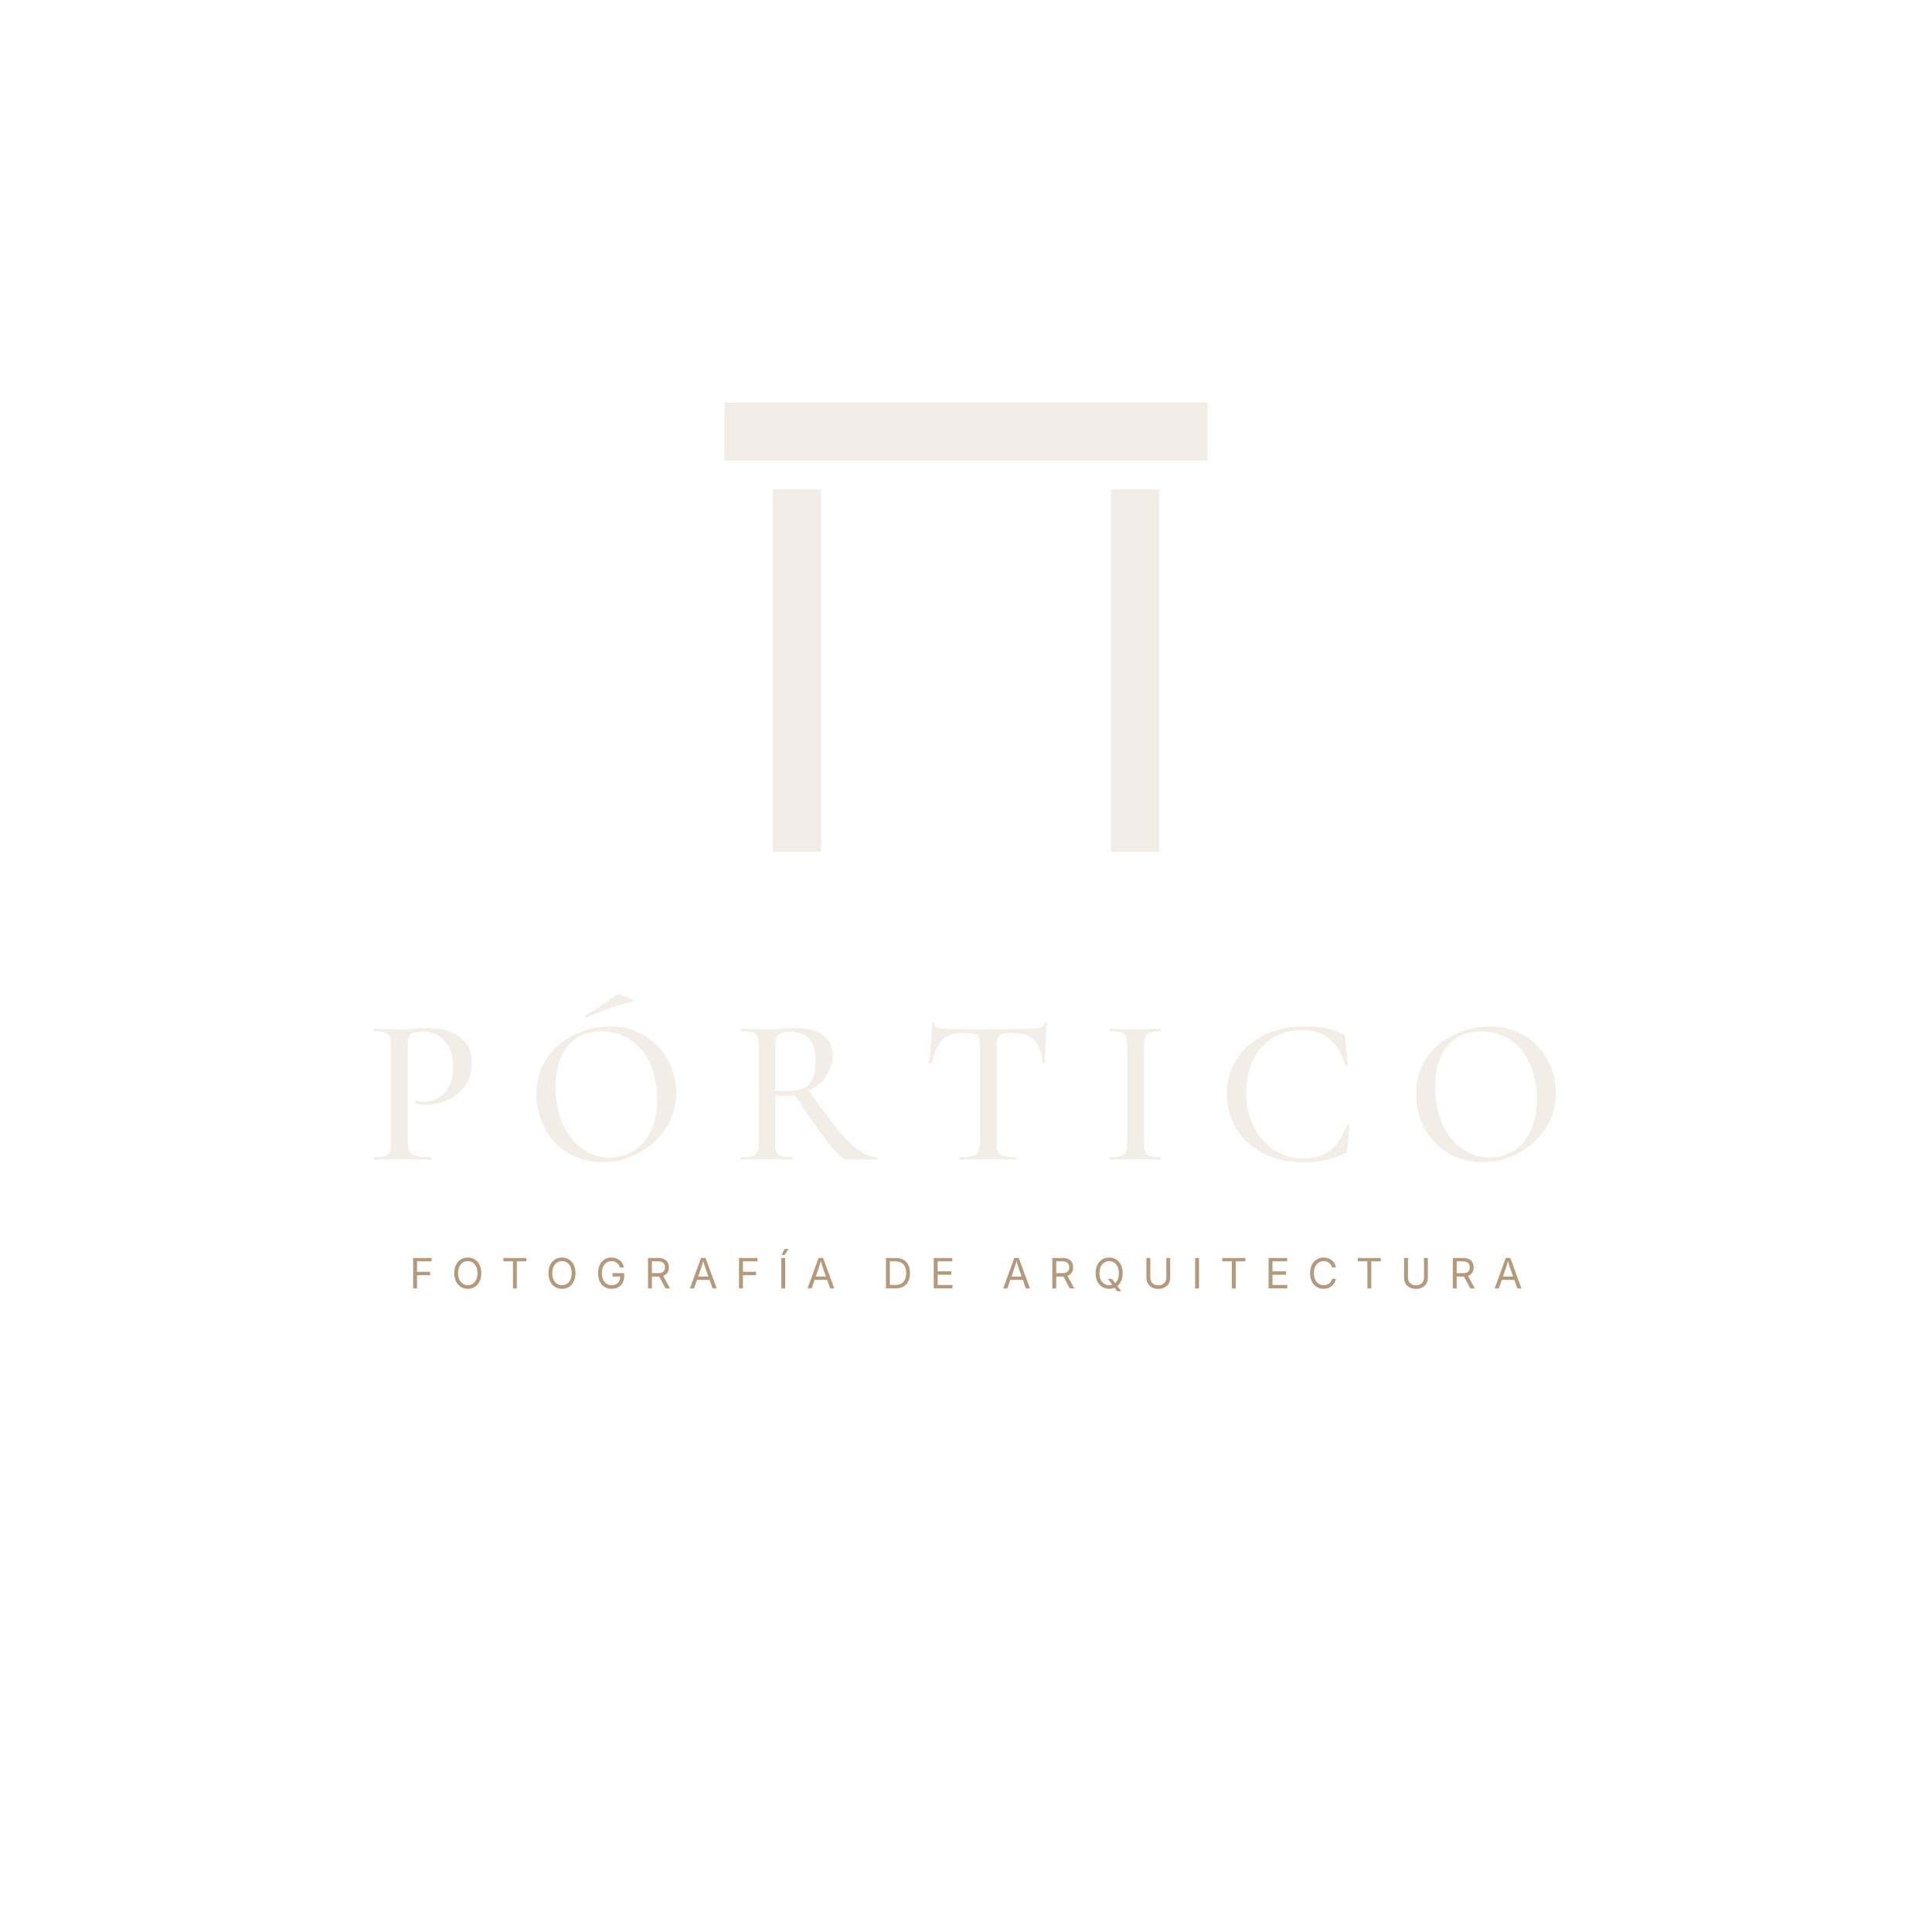
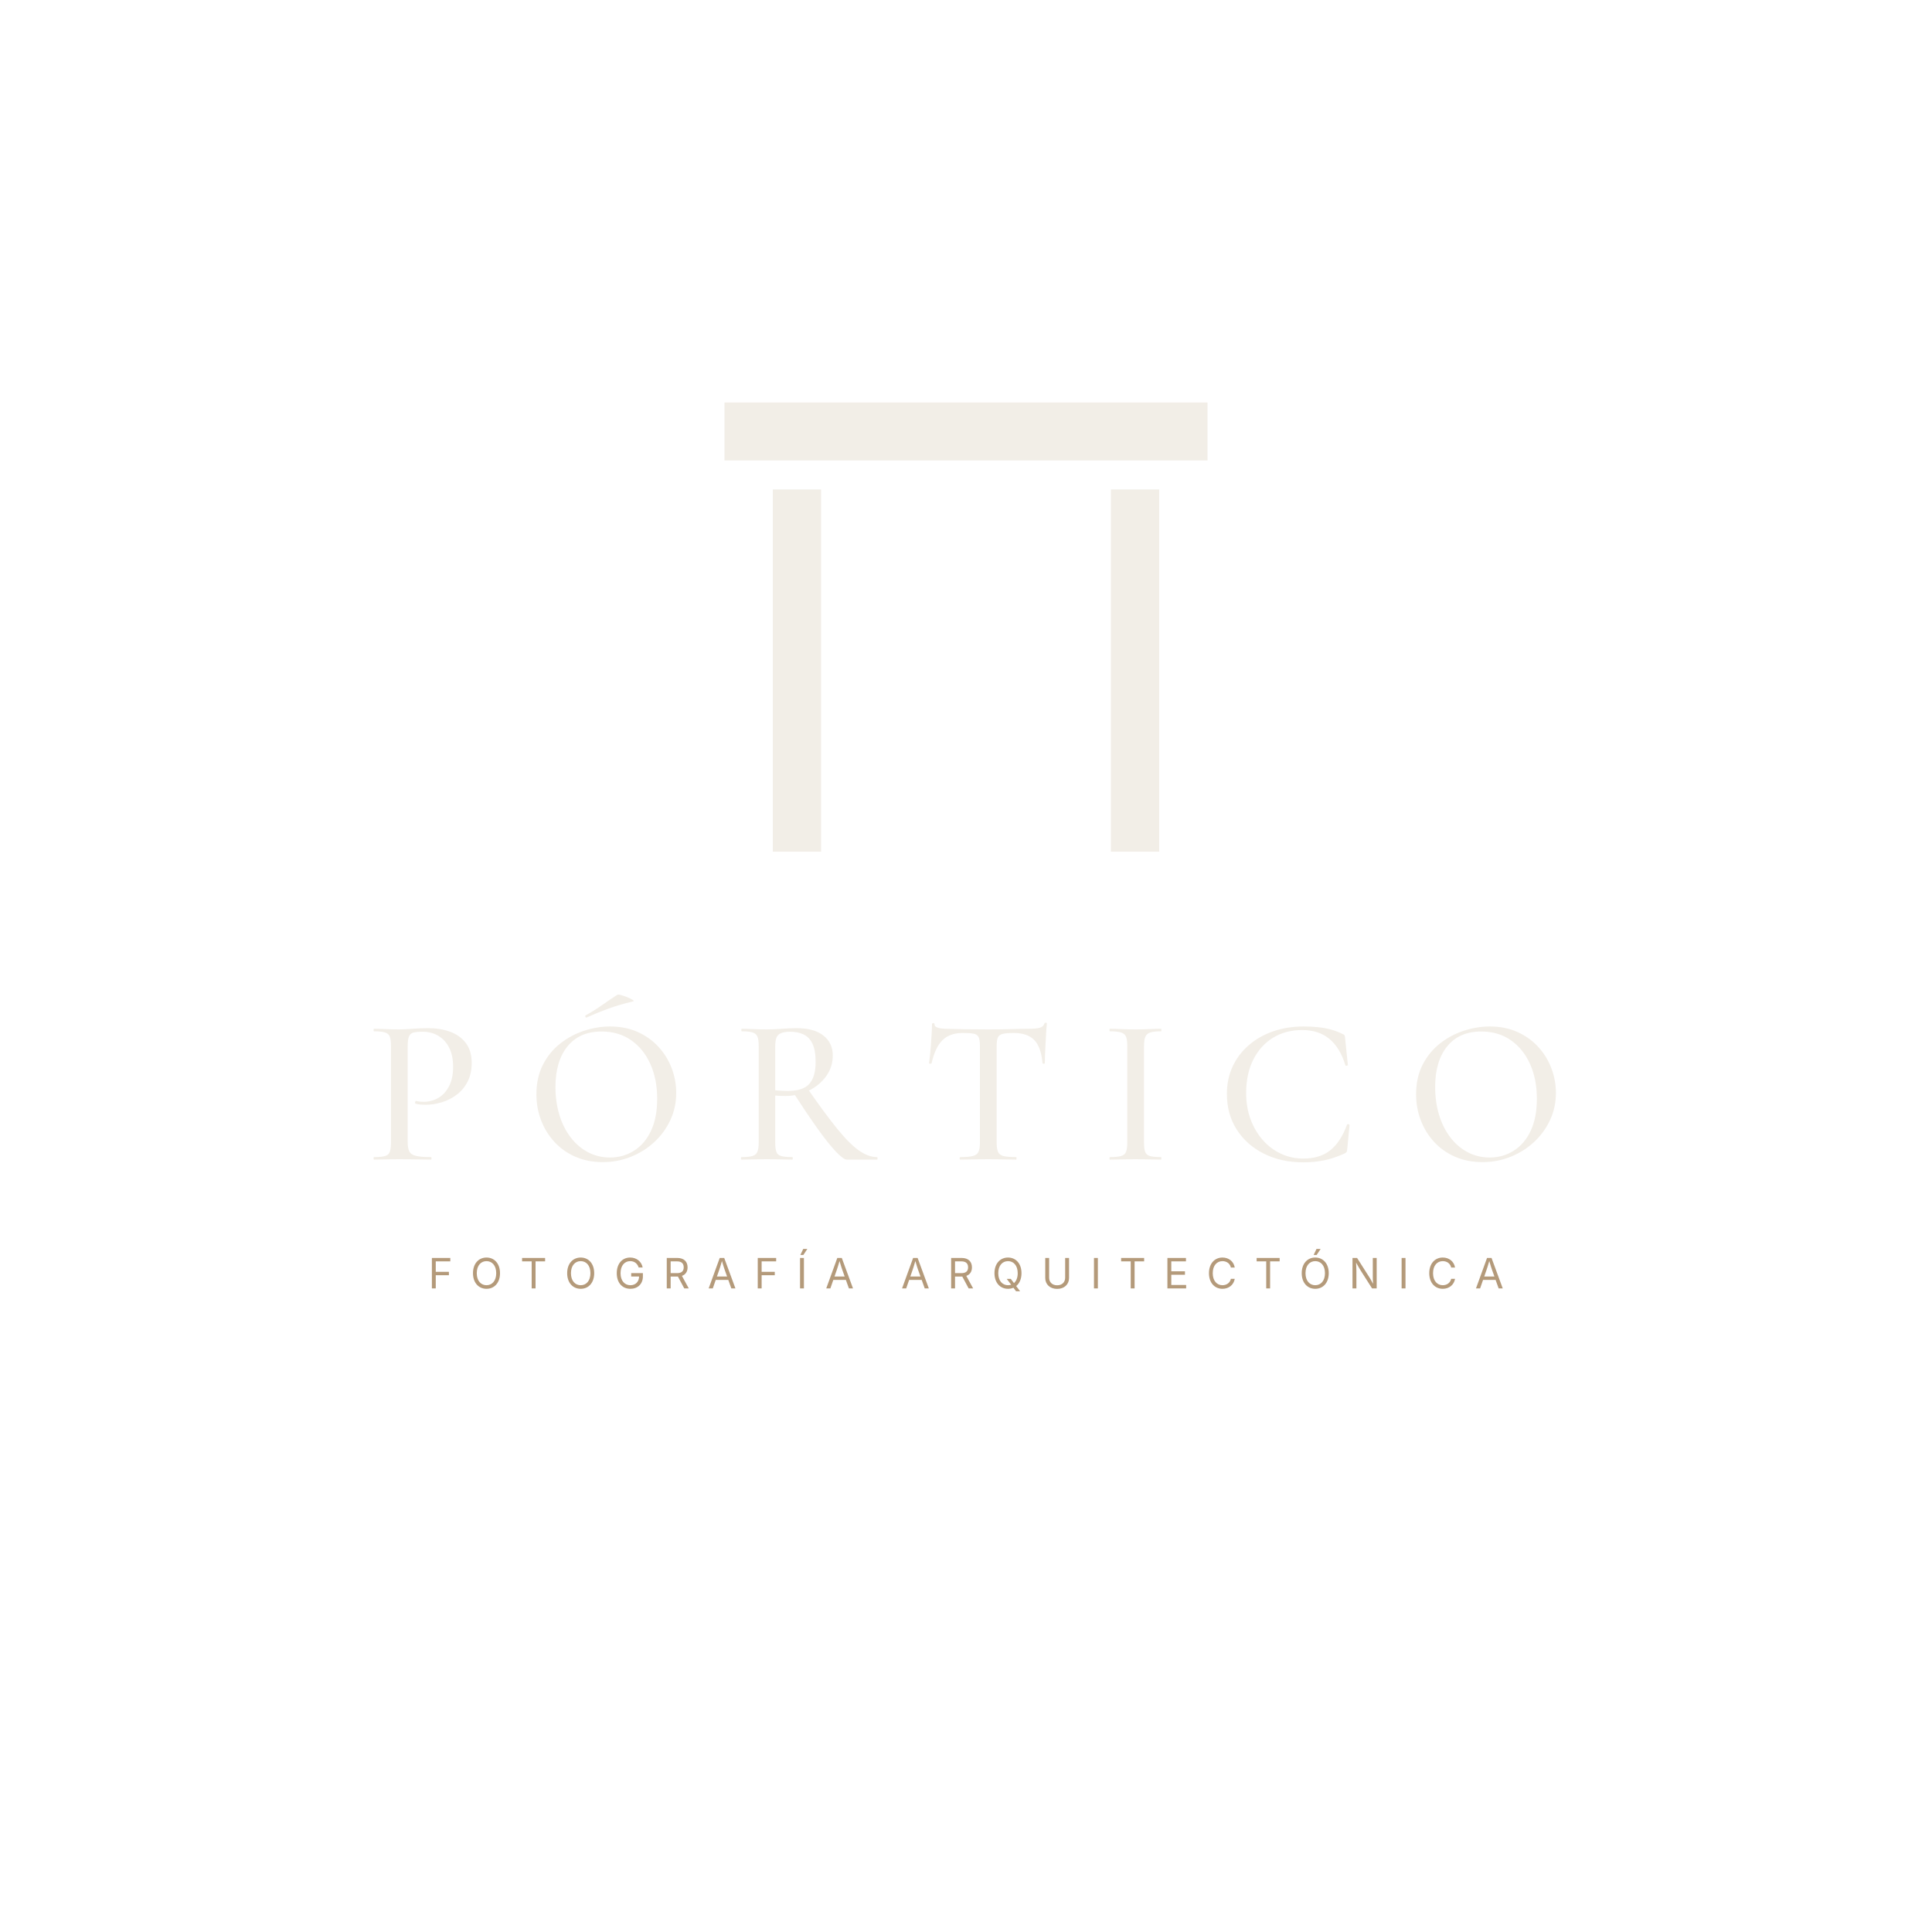
<svg xmlns="http://www.w3.org/2000/svg" width="1200" height="1200" viewBox="0 0 1200 1200">
  <rect x="450.00" y="250.00" width="300.00" height="36.00" fill="#F2EEE7" />
  <rect x="480.00" y="304.00" width="30.00" height="225.00" fill="#F2EEE7" />
  <rect x="690.00" y="304.00" width="30.00" height="225.00" fill="#F2EEE7" />
  <path d="M253.225 709.2Q253.225 713.1 254.2 715.115Q255.175 717.13 258.295 717.91Q261.415 718.69 267.655 718.69Q268.045 718.69 268.045 719.47Q268.045 720.25 267.655 720.25Q263.495 720.25 258.62 720.12Q253.745 719.99 248.025 719.99Q243.735 719.99 239.64 720.12Q235.545 720.25 232.295 720.25Q232.035 720.25 232.035 719.47Q232.035 718.69 232.295 718.69Q236.845 718.69 239.12 718.04Q241.395 717.39 242.11 715.44Q242.825 713.49 242.825 709.72V649.53Q242.825 645.76 242.11 643.875Q241.395 641.99 239.12 641.275Q236.845 640.56 232.295 640.56Q232.035 640.56 232.035 639.78Q232.035 639.0 232.295 639.0Q235.545 639.0 239.575 639.195Q243.605 639.39 247.895 639.39Q251.275 639.39 256.15 639.0Q261.025 638.61 265.965 638.61Q273.505 638.61 279.55 640.82Q285.595 643.03 289.235 647.71Q292.875 652.39 293.005 659.93Q293.005 666.69 290.535 671.63Q288.065 676.57 283.84 679.82Q279.615 683.07 274.48 684.63Q269.345 686.19 264.405 686.19Q262.845 686.19 261.22 686.06Q259.595 685.93 258.165 685.54Q257.645 685.41 257.84 684.565Q258.035 683.72 258.425 683.85Q259.595 684.11 260.83 684.24Q262.065 684.37 262.975 684.37Q267.915 684.37 272.075 682.03Q276.235 679.69 278.835 674.815Q281.435 669.94 281.435 662.66Q281.435 655.64 279.03 650.83Q276.625 646.02 272.335 643.42Q268.045 640.82 262.455 640.82Q258.815 640.82 256.8 641.34Q254.785 641.86 254.005 643.81Q253.225 645.76 253.225 649.79ZM374.385 721.81Q365.025 721.81 357.42 718.495Q349.815 715.18 344.42 709.33Q339.025 703.48 336.1 695.875Q333.175 688.27 333.175 679.69Q333.175 669.16 337.27 661.23Q341.365 653.3 348.125 648.035Q354.885 642.77 362.945 640.17Q371.005 637.57 378.935 637.57Q388.555 637.57 396.16 641.015Q403.765 644.46 409.095 650.31Q414.425 656.16 417.22 663.57Q420.015 670.98 420.015 678.78Q420.015 687.88 416.375 695.68Q412.735 703.48 406.43 709.33Q400.125 715.18 391.87 718.495Q383.615 721.81 374.385 721.81ZM378.935 718.95Q387.125 718.95 393.82 714.725Q400.515 710.5 404.35 702.375Q408.185 694.25 408.185 682.42Q408.185 670.33 403.96 660.905Q399.735 651.48 392 646.085Q384.265 640.69 373.605 640.69Q359.955 640.69 352.48 649.92Q345.005 659.15 345.005 675.14Q345.005 684.37 347.41 692.365Q349.815 700.36 354.365 706.34Q358.915 712.32 365.155 715.635Q371.395 718.95 378.935 718.95ZM364.375 631.98Q363.855 632.24 363.595 631.525Q363.335 630.81 363.725 630.68Q369.315 627.56 373.995 624.245Q378.675 620.93 383.355 617.94Q383.875 617.55 385.76 618.07Q387.645 618.59 389.725 619.435Q391.805 620.28 392.975 621.06Q394.145 621.84 393.235 621.97Q384.525 624.05 377.765 626.52Q371.005 628.99 364.375 631.98ZM525.965 720.25Q523.885 720.25 519.14 715.245Q514.395 710.24 507.765 700.945Q501.135 691.65 492.815 678.78L501.525 676.05Q512.445 691.78 520.05 701.14Q527.655 710.5 533.505 714.595Q539.355 718.69 544.685 718.69Q545.075 718.69 545.075 719.47Q545.075 720.25 544.685 720.25Q537.405 720.25 532.79 720.25Q528.175 720.25 525.965 720.25ZM494.765 638.61Q505.685 638.61 511.47 643.225Q517.255 647.84 517.255 655.51Q517.255 662.79 513.095 668.51Q508.935 674.23 502.24 677.48Q495.545 680.73 487.875 680.73Q486.315 680.73 484.625 680.665Q482.935 680.6 481.505 680.47V709.72Q481.505 713.49 482.22 715.44Q482.935 717.39 485.21 718.04Q487.485 718.69 492.035 718.69Q492.425 718.69 492.425 719.47Q492.425 720.25 492.035 720.25Q488.785 720.25 484.885 720.12Q480.985 719.99 476.305 719.99Q471.885 719.99 467.855 720.12Q463.825 720.25 460.575 720.25Q460.185 720.25 460.185 719.47Q460.185 718.69 460.575 718.69Q464.995 718.69 467.27 718.04Q469.545 717.39 470.39 715.44Q471.235 713.49 471.235 709.72V649.53Q471.235 645.76 470.455 643.875Q469.675 641.99 467.465 641.275Q465.255 640.56 460.705 640.56Q460.445 640.56 460.445 639.78Q460.445 639.0 460.705 639.0Q463.955 639.0 467.92 639.195Q471.885 639.39 476.305 639.39Q480.465 639.39 485.665 639.0Q490.865 638.61 494.765 638.61ZM506.595 659.67Q506.595 652.39 504.645 648.295Q502.695 644.2 499.12 642.51Q495.545 640.82 490.735 640.82Q485.795 640.82 483.65 642.575Q481.505 644.33 481.505 649.79V677.22Q483.325 677.35 485.47 677.48Q487.615 677.61 489.175 677.61Q498.795 677.61 502.695 673.19Q506.595 668.77 506.595 659.67ZM597.985 641.6Q589.925 641.6 585.375 646.085Q580.825 650.57 578.615 660.45Q578.485 660.71 577.77 660.71Q577.055 660.71 577.055 660.32Q577.315 658.63 577.64 655.51Q577.965 652.39 578.225 648.75Q578.485 645.11 578.68 641.73Q578.875 638.35 578.875 636.14Q578.875 635.49 579.655 635.49Q580.435 635.49 580.435 636.14Q580.435 637.44 581.735 638.025Q583.035 638.61 584.725 638.805Q586.415 639.0 587.585 639.0Q598.765 639.39 613.715 639.39Q622.815 639.39 628.275 639.195Q633.735 639.0 638.805 639.0Q643.225 639.0 645.63 638.415Q648.035 637.83 648.685 635.75Q648.815 635.23 649.53 635.23Q650.245 635.23 650.245 635.75Q649.985 637.7 649.79 641.21Q649.595 644.72 649.4 648.49Q649.205 652.26 649.075 655.51Q648.945 658.76 648.945 660.32Q648.945 660.71 648.23 660.71Q647.515 660.71 647.515 660.32Q646.605 650.18 642.315 645.89Q638.025 641.6 629.575 641.6Q625.025 641.6 622.75 642.185Q620.475 642.77 619.76 644.46Q619.045 646.15 619.045 649.79V709.72Q619.045 713.49 619.89 715.44Q620.735 717.39 623.27 718.04Q625.805 718.69 631.135 718.69Q631.395 718.69 631.395 719.47Q631.395 720.25 631.135 720.25Q627.625 720.25 623.27 720.12Q618.915 719.99 613.715 719.99Q608.775 719.99 604.42 720.12Q600.065 720.25 596.425 720.25Q596.035 720.25 596.035 719.47Q596.035 718.69 596.425 718.69Q601.495 718.69 604.16 718.04Q606.825 717.39 607.735 715.44Q608.645 713.49 608.645 709.72V649.53Q608.645 646.02 607.865 644.265Q607.085 642.51 604.745 642.055Q602.405 641.6 597.985 641.6ZM710.565 709.72Q710.565 713.49 711.28 715.44Q711.995 717.39 714.27 718.04Q716.545 718.69 721.095 718.69Q721.355 718.69 721.355 719.47Q721.355 720.25 721.095 720.25Q717.845 720.25 713.88 720.12Q709.915 719.99 705.235 719.99Q700.685 719.99 696.655 720.12Q692.625 720.25 689.375 720.25Q689.115 720.25 689.115 719.47Q689.115 718.69 689.375 718.69Q693.925 718.69 696.265 718.04Q698.605 717.39 699.385 715.44Q700.165 713.49 700.165 709.72V649.53Q700.165 645.76 699.385 643.875Q698.605 641.99 696.265 641.275Q693.925 640.56 689.375 640.56Q689.115 640.56 689.115 639.78Q689.115 639.0 689.375 639.0Q692.625 639.0 696.655 639.195Q700.685 639.39 705.235 639.39Q709.915 639.39 713.945 639.195Q717.975 639.0 721.095 639.0Q721.355 639.0 721.355 639.78Q721.355 640.56 721.095 640.56Q716.545 640.56 714.335 641.34Q712.125 642.12 711.345 644.07Q710.565 646.02 710.565 649.79ZM809.755 637.57Q814.695 637.57 818.92 638.025Q823.145 638.48 826.85 639.52Q830.555 640.56 833.935 642.25Q834.975 642.64 835.17 643.095Q835.365 643.55 835.495 645.11L837.185 661.49Q837.185 661.75 836.47 661.945Q835.755 662.14 835.625 661.62Q832.375 650.83 825.745 645.305Q819.115 639.78 808.845 639.78Q798.445 639.78 790.645 644.59Q782.845 649.4 778.425 658.175Q774.005 666.95 774.005 678.91Q774.005 687.75 776.735 695.16Q779.465 702.57 784.34 708.095Q789.215 713.62 795.65 716.61Q802.085 719.6 809.495 719.6Q819.895 719.6 826.33 714.4Q832.765 709.2 836.665 698.54Q836.925 698.15 837.575 698.28Q838.225 698.41 838.225 698.8L836.795 713.62Q836.665 715.18 836.34 715.57Q836.015 715.96 835.105 716.48Q828.475 719.47 822.43 720.705Q816.385 721.94 809.495 721.94Q795.715 721.94 784.99 716.545Q774.265 711.15 768.155 701.595Q762.045 692.04 762.045 679.43Q762.045 670.07 765.62 662.4Q769.195 654.73 775.695 649.14Q782.195 643.55 790.84 640.56Q799.485 637.57 809.755 637.57ZM920.775 721.81Q911.415 721.81 903.81 718.495Q896.205 715.18 890.81 709.33Q885.415 703.48 882.49 695.875Q879.565 688.27 879.565 679.69Q879.565 669.16 883.66 661.23Q887.755 653.3 894.515 648.035Q901.275 642.77 909.335 640.17Q917.395 637.57 925.325 637.57Q934.945 637.57 942.55 641.015Q950.155 644.46 955.485 650.31Q960.815 656.16 963.61 663.57Q966.405 670.98 966.405 678.78Q966.405 687.88 962.765 695.68Q959.125 703.48 952.82 709.33Q946.515 715.18 938.26 718.495Q930.005 721.81 920.775 721.81ZM925.325 718.95Q933.515 718.95 940.21 714.725Q946.905 710.5 950.74 702.375Q954.575 694.25 954.575 682.42Q954.575 670.33 950.35 660.905Q946.125 651.48 938.39 646.085Q930.655 640.69 919.995 640.69Q906.345 640.69 898.87 649.92Q891.395 659.15 891.395 675.14Q891.395 684.37 893.8 692.365Q896.205 700.36 900.755 706.34Q905.305 712.32 911.545 715.635Q917.785 718.95 925.325 718.95Z" fill="#F2EEE7" />
-   <path d="M256.617 800.25H259.029V792.074H267.192V789.941H259.029V783.467H268.056V781.334H256.617ZM290.554 800.504C295.403 800.504 298.933 796.797 298.933 790.805C298.933 784.8 295.403 781.08 290.554 781.08C285.704 781.08 282.149 784.8 282.149 790.805C282.149 796.797 285.704 800.504 290.554 800.504ZM290.554 798.27C287.151 798.27 284.498 795.629 284.498 790.805C284.498 785.955 287.151 783.314 290.554 783.314C293.931 783.314 296.584 785.942 296.584 790.805C296.584 795.642 293.931 798.27 290.554 798.27ZM312.646 783.467H318.6V800.25H321.012V783.467H326.941V781.334H312.646ZM349.058 800.504C353.907 800.504 357.437 796.797 357.437 790.805C357.437 784.8 353.907 781.08 349.058 781.08C344.208 781.08 340.654 784.8 340.654 790.805C340.654 796.797 344.208 800.504 349.058 800.504ZM349.058 798.27C345.656 798.27 343.002 795.629 343.002 790.805C343.002 785.955 345.656 783.314 349.058 783.314C352.435 783.314 355.088 785.942 355.088 790.805C355.088 795.642 352.435 798.27 349.058 798.27ZM379.922 800.504C384.429 800.504 387.679 797.508 387.679 792.811V790.741H380.417V792.849H385.318C385.254 796.175 383.083 798.27 379.922 798.27C376.444 798.27 373.803 795.629 373.803 790.805C373.803 785.942 376.456 783.314 379.783 783.314C382.461 783.314 384.277 784.838 385.051 787.263H387.539C386.854 783.594 383.769 781.08 379.77 781.08C374.92 781.08 371.454 784.8 371.454 790.805C371.454 796.784 374.869 800.504 379.922 800.504ZM402.509 800.25H404.921V792.912H408.996C409.149 792.912 409.288 792.912 409.441 792.899L413.376 800.25H416.169L411.929 792.468C414.316 791.63 415.433 789.688 415.433 787.174C415.433 783.797 413.402 781.334 408.984 781.334H402.509ZM404.921 790.767V783.454H408.857C411.866 783.454 413.034 784.927 413.034 787.174C413.034 789.396 411.866 790.767 408.882 790.767ZM428.537 800.25H431.101L432.929 794.969H440.724L442.616 800.25H445.155L438.198 781.334H435.405ZM433.666 792.861 434.999 789.027C435.405 787.859 435.989 786.057 436.789 783.264C437.588 786.006 438.147 787.758 438.604 789.027L439.975 792.861ZM459.02 800.25H461.432V792.074H469.595V789.941H461.432V783.467H470.459V781.334H459.02ZM487.701 781.334H485.289V800.25H487.701ZM485.492 779.48H487.358L489.821 775.748H487.269ZM501.566 800.25H504.131L505.959 794.969H513.754L515.645 800.25H518.184L511.227 781.334H508.434ZM506.695 792.861 508.028 789.027C508.434 787.859 509.018 786.057 509.818 783.264C510.618 786.006 511.176 787.758 511.634 789.027L513.005 792.861ZM556.185 800.25C561.949 800.25 565.212 796.67 565.212 790.754C565.212 784.889 561.949 781.334 556.427 781.334H550.282V800.25ZM552.694 798.117V783.467H556.262C560.641 783.467 562.876 786.209 562.876 790.754C562.876 795.35 560.641 798.117 556.033 798.117ZM579.966 800.25H591.607V798.117H582.378V791.77H590.871V789.637H582.378V783.467H591.493V781.334H579.966ZM623.121 800.25H625.686L627.514 794.969H635.309L637.2 800.25H639.739L632.782 781.334H629.989ZM628.25 792.861 629.583 789.027C629.989 787.859 630.573 786.057 631.373 783.264C632.173 786.006 632.732 787.758 633.189 789.027L634.56 792.861ZM653.605 800.25H656.017V792.912H660.092C660.244 792.912 660.384 792.912 660.536 792.899L664.472 800.25H667.265L663.025 792.468C665.411 791.63 666.529 789.688 666.529 787.174C666.529 783.797 664.497 781.334 660.079 781.334H653.605ZM656.017 790.767V783.454H659.952C662.961 783.454 664.129 784.927 664.129 787.174C664.129 789.396 662.961 790.767 659.978 790.767ZM688.925 800.504C690.144 800.504 691.274 800.275 692.289 799.831L693.927 802.027H696.441L694.003 798.79C696.047 797.14 697.304 794.385 697.304 790.805C697.304 784.8 693.775 781.08 688.925 781.08C684.075 781.08 680.521 784.8 680.521 790.805C680.521 796.797 684.075 800.504 688.925 800.504ZM688.138 794.334 690.88 797.952C690.271 798.155 689.611 798.27 688.925 798.27C685.523 798.27 682.869 795.629 682.869 790.805C682.869 785.955 685.523 783.314 688.925 783.314C692.302 783.314 694.955 785.942 694.955 790.805C694.955 793.623 694.054 795.692 692.632 796.937L690.652 794.334ZM719.459 800.555C723.915 800.555 726.835 797.711 726.835 793.813V781.334H724.423V793.623C724.423 796.34 722.544 798.32 719.459 798.32C716.362 798.32 714.47 796.34 714.47 793.623V781.334H712.058V793.813C712.058 797.711 714.978 800.555 719.459 800.555ZM744.738 781.334H742.326V800.25H744.738ZM759.187 783.467H765.141V800.25H767.553V783.467H773.482V781.334H759.187ZM787.931 800.25H799.573V798.117H790.343V791.77H798.837V789.637H790.343V783.467H799.459V781.334H787.931ZM822.134 800.504C826.007 800.504 829.104 798.143 829.764 794.296H827.352C826.819 796.873 824.61 798.27 822.134 798.27C818.745 798.27 816.091 795.642 816.091 790.805C816.091 785.955 818.732 783.314 822.134 783.314C824.597 783.314 826.819 784.698 827.352 787.288H829.764C829.091 783.391 825.968 781.08 822.134 781.08C817.285 781.08 813.743 784.8 813.743 790.805C813.743 796.797 817.285 800.504 822.134 800.504ZM843.35 783.467H849.304V800.25H851.717V783.467H857.645V781.334H843.35ZM879.496 800.555C883.952 800.555 886.872 797.711 886.872 793.813V781.334H884.46V793.623C884.46 796.34 882.581 798.32 879.496 798.32C876.398 798.32 874.507 796.34 874.507 793.623V781.334H872.095V793.813C872.095 797.711 875.014 800.555 879.496 800.555ZM902.362 800.25H904.774V792.912H908.85C909.002 792.912 909.142 792.912 909.294 792.899L913.229 800.25H916.022L911.782 792.468C914.169 791.63 915.286 789.688 915.286 787.174C915.286 783.797 913.255 781.334 908.837 781.334H902.362ZM904.774 790.767V783.454H908.71C911.719 783.454 912.887 784.927 912.887 787.174C912.887 789.396 911.719 790.767 908.735 790.767ZM928.39 800.25H930.954L932.782 794.969H940.577L942.469 800.25H945.008L938.051 781.334H935.258ZM933.519 792.861 934.852 789.027C935.258 787.859 935.842 786.057 936.642 783.264C937.441 786.006 938 787.758 938.457 789.027L939.828 792.861Z" fill="#B49A7A" />
+   <path d="M268.247 800.25H270.659V792.074H278.822V789.941H270.659V783.467H279.686V781.334H268.247ZM302.184 800.504C307.033 800.504 310.563 796.797 310.563 790.805C310.563 784.8 307.033 781.08 302.184 781.08C297.334 781.08 293.779 784.8 293.779 790.805C293.779 796.797 297.334 800.504 302.184 800.504ZM302.184 798.27C298.781 798.27 296.128 795.629 296.128 790.805C296.128 785.955 298.781 783.314 302.184 783.314C305.561 783.314 308.214 785.942 308.214 790.805C308.214 795.642 305.561 798.27 302.184 798.27ZM324.276 783.467H330.23V800.25H332.642V783.467H338.571V781.334H324.276ZM360.688 800.504C365.537 800.504 369.067 796.797 369.067 790.805C369.067 784.8 365.537 781.08 360.688 781.08C355.838 781.08 352.283 784.8 352.283 790.805C352.283 796.797 355.838 800.504 360.688 800.504ZM360.688 798.27C357.285 798.27 354.632 795.629 354.632 790.805C354.632 785.955 357.285 783.314 360.688 783.314C364.065 783.314 366.718 785.942 366.718 790.805C366.718 795.642 364.065 798.27 360.688 798.27ZM391.552 800.504C396.059 800.504 399.309 797.508 399.309 792.811V790.741H392.047V792.849H396.948C396.884 796.175 394.713 798.27 391.552 798.27C388.074 798.27 385.433 795.629 385.433 790.805C385.433 785.942 388.086 783.314 391.412 783.314C394.091 783.314 395.907 784.838 396.681 787.263H399.169C398.484 783.594 395.399 781.08 391.4 781.08C386.55 781.08 383.084 784.8 383.084 790.805C383.084 796.784 386.499 800.504 391.552 800.504ZM414.139 800.25H416.551V792.912H420.626C420.779 792.912 420.918 792.912 421.071 792.899L425.006 800.25H427.799L423.559 792.468C425.946 791.63 427.063 789.688 427.063 787.174C427.063 783.797 425.032 781.334 420.614 781.334H414.139ZM416.551 790.767V783.454H420.487C423.496 783.454 424.664 784.927 424.664 787.174C424.664 789.396 423.496 790.767 420.512 790.767ZM440.167 800.25H442.731L444.559 794.969H452.354L454.246 800.25H456.785L449.828 781.334H447.035ZM445.295 792.861 446.628 789.027C447.035 787.859 447.619 786.057 448.418 783.264C449.218 786.006 449.777 787.758 450.234 789.027L451.605 792.861ZM470.65 800.25H473.062V792.074H481.225V789.941H473.062V783.467H482.088V781.334H470.65ZM499.331 781.334H496.919V800.25H499.331ZM497.122 779.48H498.988L501.451 775.748H498.899ZM513.196 800.25H515.761L517.589 794.969H525.384L527.275 800.25H529.814L522.857 781.334H520.064ZM518.325 792.861 519.658 789.027C520.064 787.859 520.648 786.057 521.448 783.264C522.248 786.006 522.806 787.758 523.263 789.027L524.635 792.861ZM560.287 800.25H562.851L564.68 794.969H572.475L574.366 800.25H576.905L569.948 781.334H567.155ZM565.416 792.861 566.749 789.027C567.155 787.859 567.739 786.057 568.539 783.264C569.339 786.006 569.897 787.758 570.354 789.027L571.726 792.861ZM590.771 800.25H593.183V792.912H597.258C597.41 792.912 597.55 792.912 597.702 792.899L601.638 800.25H604.431L600.19 792.468C602.577 791.63 603.694 789.688 603.694 787.174C603.694 783.797 601.663 781.334 597.245 781.334H590.771ZM593.183 790.767V783.454H597.118C600.127 783.454 601.295 784.927 601.295 787.174C601.295 789.396 600.127 790.767 597.144 790.767ZM626.091 800.504C627.31 800.504 628.44 800.275 629.455 799.831L631.093 802.027H633.607L631.169 798.79C633.213 797.14 634.47 794.385 634.47 790.805C634.47 784.8 630.941 781.08 626.091 781.08C621.241 781.08 617.687 784.8 617.687 790.805C617.687 796.797 621.241 800.504 626.091 800.504ZM625.304 794.334 628.046 797.952C627.437 798.155 626.776 798.27 626.091 798.27C622.689 798.27 620.035 795.629 620.035 790.805C620.035 785.955 622.689 783.314 626.091 783.314C629.468 783.314 632.121 785.942 632.121 790.805C632.121 793.623 631.22 795.692 629.798 796.937L627.817 794.334ZM656.625 800.555C661.081 800.555 664.001 797.711 664.001 793.813V781.334H661.589V793.623C661.589 796.34 659.71 798.32 656.625 798.32C653.527 798.32 651.636 796.34 651.636 793.623V781.334H649.224V793.813C649.224 797.711 652.144 800.555 656.625 800.555ZM681.904 781.334H679.491V800.25H681.904ZM696.353 783.467H702.307V800.25H704.719V783.467H710.648V781.334H696.353ZM725.097 800.25H736.739V798.117H727.509V791.77H736.002V789.637H727.509V783.467H736.624V781.334H725.097ZM759.3 800.504C763.172 800.504 766.27 798.143 766.93 794.296H764.518C763.985 796.873 761.776 798.27 759.3 798.27C755.911 798.27 753.257 795.642 753.257 790.805C753.257 785.955 755.898 783.314 759.3 783.314C761.763 783.314 763.985 784.698 764.518 787.288H766.93C766.257 783.391 763.134 781.08 759.3 781.08C754.451 781.08 750.909 784.8 750.909 790.805C750.909 796.797 754.451 800.504 759.3 800.504ZM780.516 783.467H786.47V800.25H788.882V783.467H794.811V781.334H780.516ZM816.928 800.504C821.778 800.504 825.307 796.797 825.307 790.805C825.307 784.8 821.778 781.08 816.928 781.08C812.079 781.08 808.524 784.8 808.524 790.805C808.524 796.797 812.079 800.504 816.928 800.504ZM816.928 798.27C813.526 798.27 810.873 795.629 810.873 790.805C810.873 785.955 813.526 783.314 816.928 783.314C820.305 783.314 822.959 785.942 822.959 790.805C822.959 795.642 820.305 798.27 816.928 798.27ZM815.925 779.48H817.792L820.255 775.748H817.703ZM840.061 800.25H842.486V789.459C842.486 788.545 842.397 786.653 842.296 784.229C843.768 786.856 844.492 788.126 845.355 789.484L852.211 800.25H855.08V781.334H852.668V792.938C852.668 793.953 852.68 795.565 852.833 797.394C851.969 795.68 851.106 794.232 850.598 793.433L842.905 781.334H840.061ZM872.982 781.334H870.57V800.25H872.982ZM896.128 800.504C900 800.504 903.098 798.143 903.758 794.296H901.346C900.812 796.873 898.603 798.27 896.128 798.27C892.738 798.27 890.085 795.642 890.085 790.805C890.085 785.955 892.725 783.314 896.128 783.314C898.591 783.314 900.812 784.698 901.346 787.288H903.758C903.085 783.391 899.962 781.08 896.128 781.08C891.278 781.08 887.736 784.8 887.736 790.805C887.736 796.797 891.278 800.504 896.128 800.504ZM916.76 800.25H919.324L921.152 794.969H928.947L930.839 800.25H933.378L926.421 781.334H923.628ZM921.889 792.861 923.222 789.027C923.628 787.859 924.212 786.057 925.012 783.264C925.811 786.006 926.37 787.758 926.827 789.027L928.198 792.861Z" fill="#B49A7A" />
</svg>
